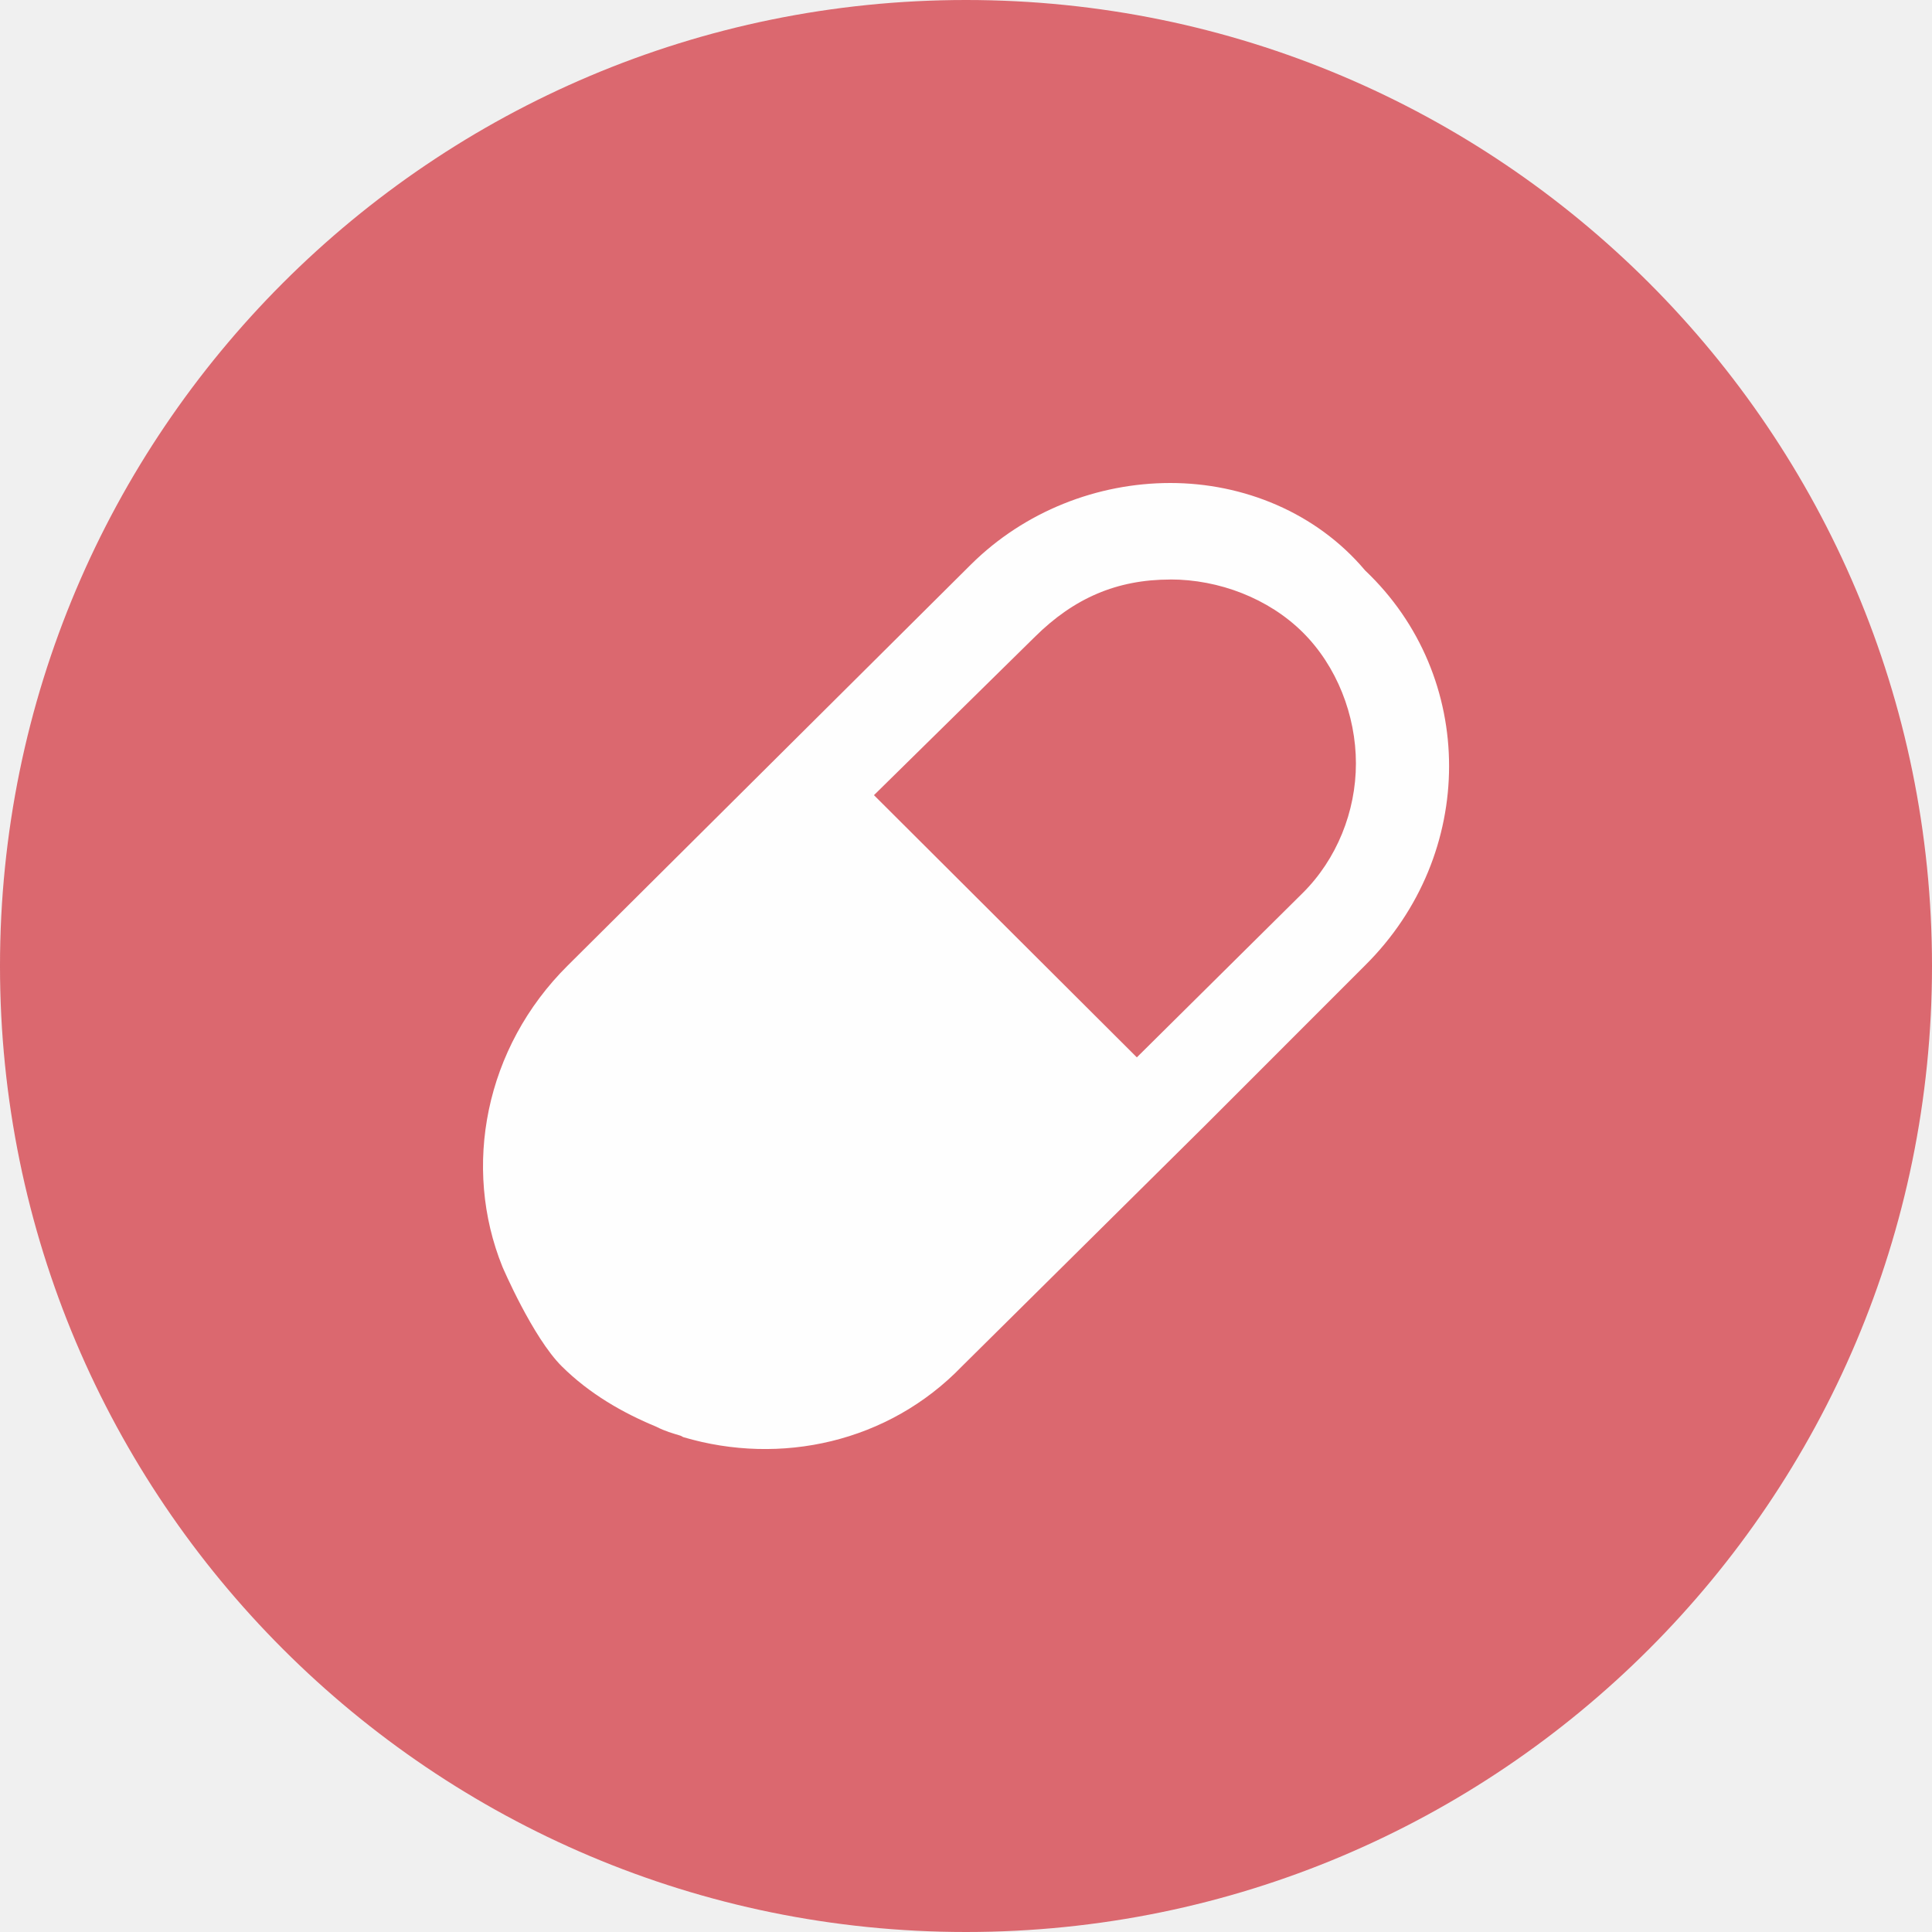
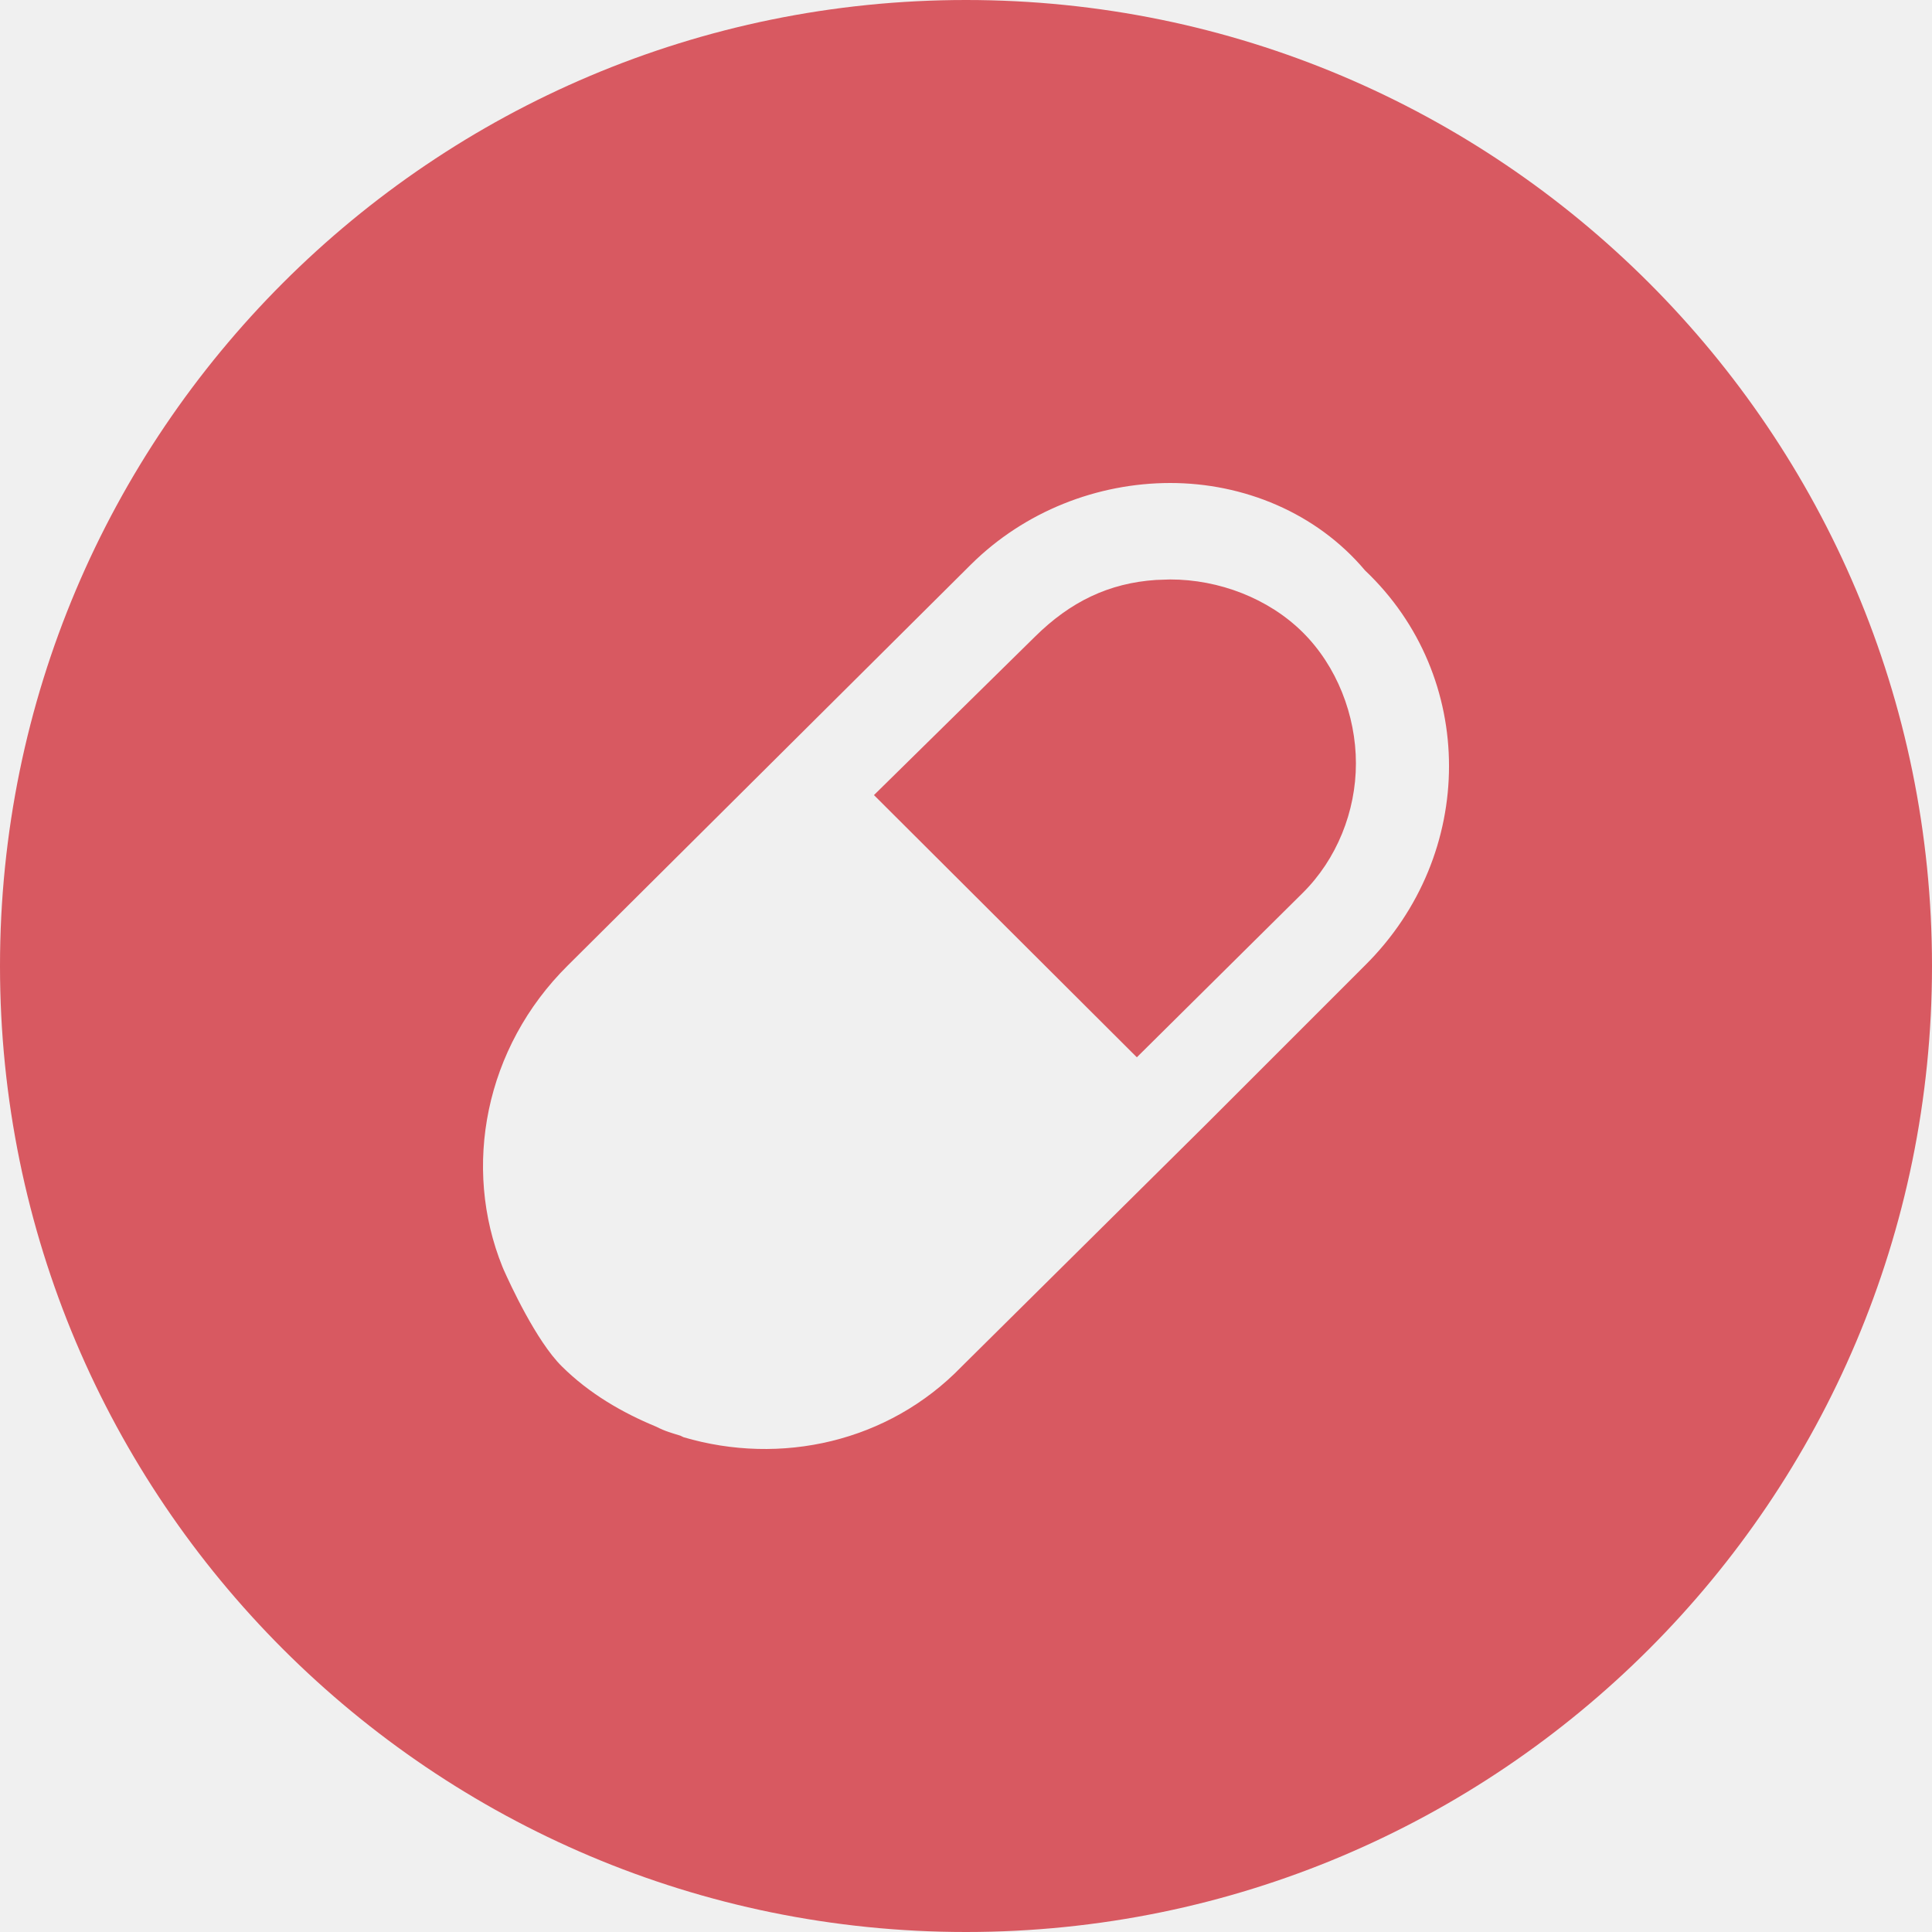
- <svg xmlns="http://www.w3.org/2000/svg" height="28" viewBox="0 0 28 28" width="28">
-   <g fill="none" opacity=".899">
-     <circle cx="14" cy="14" fill="#d85961" fill-rule="evenodd" r="14" />
-     <path d="m16.961 7c-1.058 0-2.112.411-2.888 1.18l-5.843 5.811c-1.205 1.194-1.532 2.926-.948 4.369 0 0 .437 1.022.86 1.442.398.395.88.673 1.367.874.135.069.236.095.353.131.016.005.028.017.044.022 1.403.415 2.968.079 4.035-1.027l3.528-3.495 2.315-2.316c1.623-1.608 1.623-4.186 0-5.724-.706-.839-1.764-1.267-2.822-1.267zm0 1.398c.706 0 1.424.275 1.918.765.494.489.772 1.202.772 1.901 0 .699-.278 1.389-.772 1.879l-2.403 2.381-3.81-3.8 2.333-2.295c.564-.559 1.186-.83 1.962-.83z" fill="#fff" />
+ <svg xmlns="http://www.w3.org/2000/svg" width="28px" height="28px" viewBox="0 0 28 28" version="1.1">
+   <g id="pharmacy_light" stroke="none" fill="none" fill-rule="evenodd">
+     <path d="M14,0 C21.732,0 28,6.268 28,14 C28,21.732 21.732,28 14,28 C6.268,28 0,21.732 0,14 C0,6.268 6.268,0 14,0 Z M16.961,7 C15.903,7 14.849,7.411 14.073,8.18 L8.23,13.991 C7.025,15.184 6.698,16.917 7.282,18.36 L7.301,18.405 C7.391,18.606 7.771,19.435 8.142,19.802 C8.54,20.197 9.021,20.475 9.509,20.676 C9.643,20.745 9.745,20.771 9.861,20.807 L9.906,20.829 C11.308,21.243 12.873,20.907 13.94,19.802 L17.468,16.306 L19.783,13.991 C21.406,12.383 21.406,9.805 19.783,8.267 C19.077,7.428 18.019,7 16.961,7 Z M16.96,8.398 C17.667,8.398 18.385,8.673 18.879,9.163 C19.373,9.652 19.651,10.364 19.651,11.063 C19.651,11.762 19.373,12.453 18.879,12.942 L16.476,15.323 L12.666,11.523 L14.999,9.228 C15.512,8.72 16.072,8.45 16.753,8.405 L16.96,8.398 Z" id="Shape" fill="#D85961" />
  </g>
</svg>
